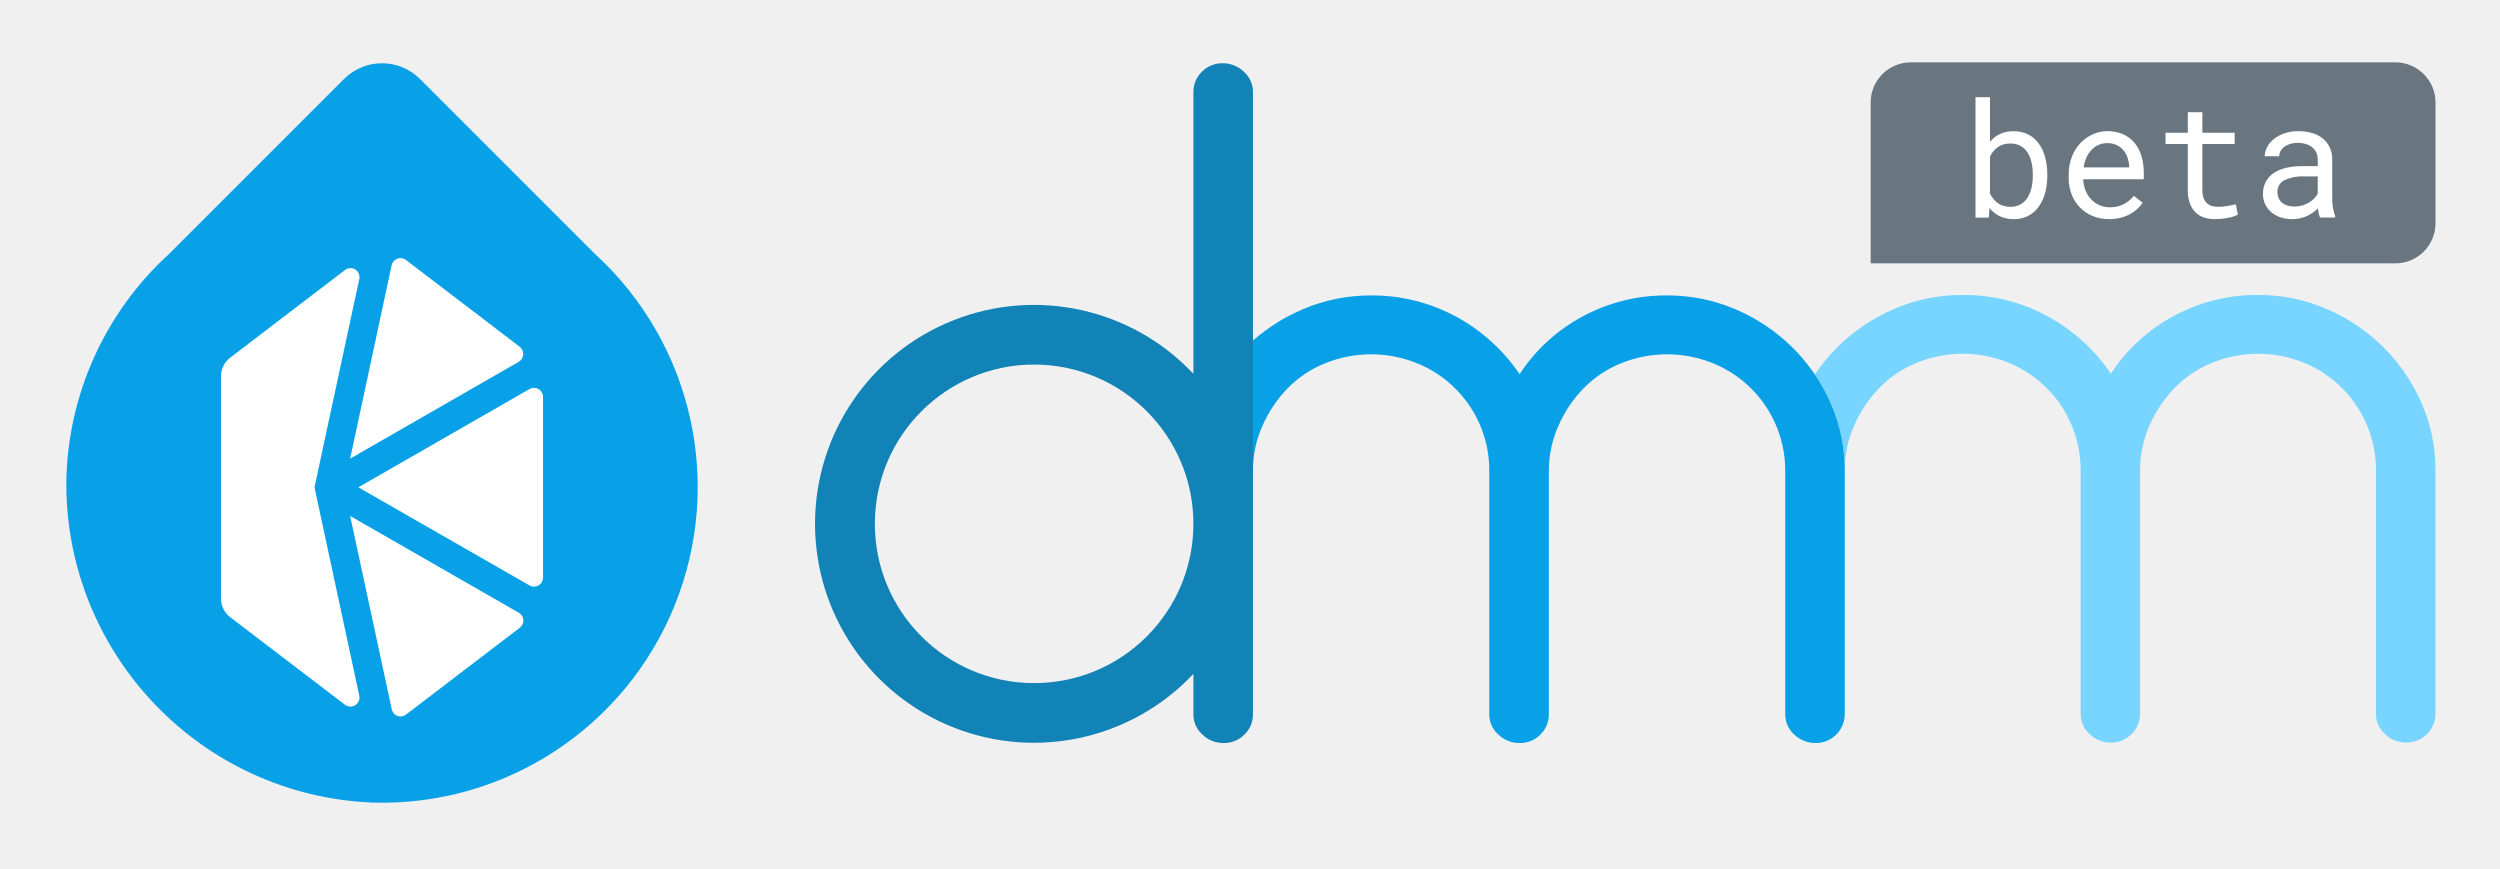
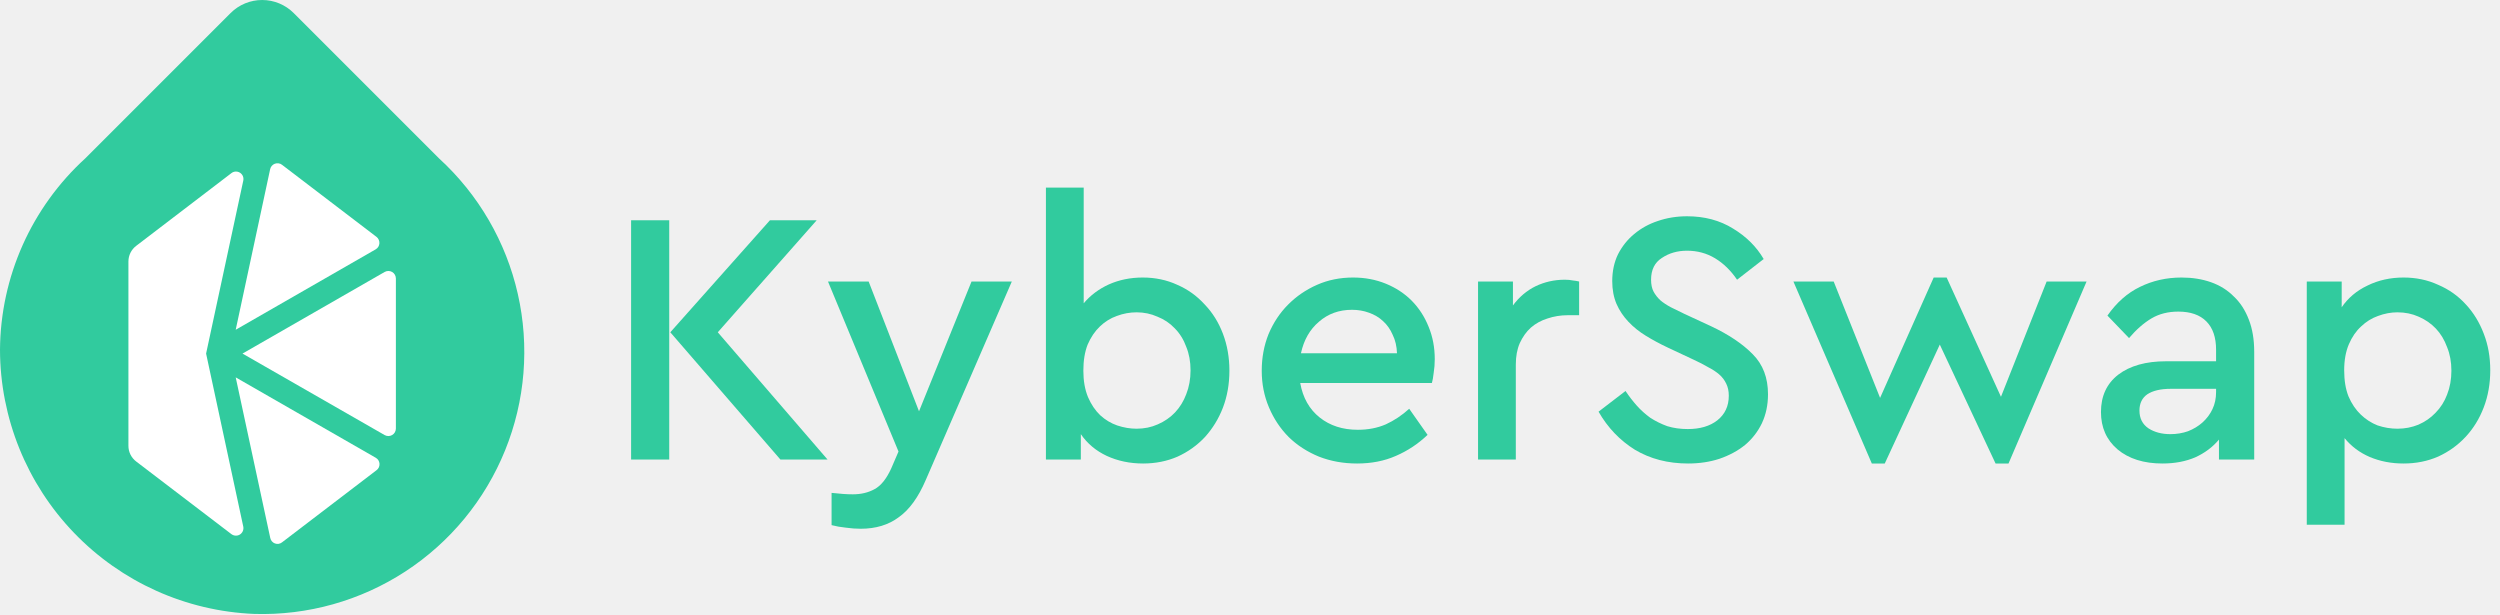
- <svg xmlns="http://www.w3.org/2000/svg" viewBox="0 0 284.502 98.835">
-   <defs>
-     <style>.cls-1{fill:none;stroke:#fff;stroke-miterlimit:10;opacity:0;}.cls-2{fill:#697680;}.cls-3{fill:#fff;}.cls-4{fill:#78d5ff;}.cls-5{fill:#08a1e7;}.cls-6{fill:#1183b7;}</style>
-   </defs>
-   <g id="text">
-     <circle class="cls-1" cx="43.27" cy="3.921" r="3.421" />
-     <path class="cls-2" d="M212.882,29.971V11.66a4.564,4.564,0,0,1,4.564-4.564h55.15a4.564,4.564,0,0,1,4.564,4.564v13.747a4.564,4.564,0,0,1-4.564,4.564Z" />
-     <path class="cls-3" d="M232.983,20.041a7.169,7.169,0,0,1-.25,1.931,4.798,4.798,0,0,1-.731,1.557,3.355,3.355,0,0,1-2.818,1.409,3.665,3.665,0,0,1-1.61-.33,3.27,3.27,0,0,1-1.164-.945l-.081,1.097h-1.516V11.06h1.65v5.083a3.161,3.161,0,0,1,1.142-.9,3.657,3.657,0,0,1,1.561-.312,3.543,3.543,0,0,1,1.641.366,3.38,3.38,0,0,1,1.195,1.017,4.68,4.68,0,0,1,.731,1.556,7.449,7.449,0,0,1,.25,1.984Zm-1.649-.188a6.307,6.307,0,0,0-.139-1.342,3.507,3.507,0,0,0-.441-1.124,2.269,2.269,0,0,0-.793-.771,2.368,2.368,0,0,0-1.204-.285,2.625,2.625,0,0,0-.785.111,2.236,2.236,0,0,0-.638.312,2.49,2.49,0,0,0-.5.473,2.983,2.983,0,0,0-.37.593V22.039a3.318,3.318,0,0,0,.379.593,2.568,2.568,0,0,0,.504.478,2.232,2.232,0,0,0,.642.316,2.626,2.626,0,0,0,.785.111,2.201,2.201,0,0,0,1.958-1.044,3.536,3.536,0,0,0,.455-1.114,5.892,5.892,0,0,0,.147-1.338Z" />
-     <path class="cls-3" d="M240.028,24.937a4.885,4.885,0,0,1-1.868-.349,4.234,4.234,0,0,1-1.458-.972,4.435,4.435,0,0,1-.945-1.48,5.012,5.012,0,0,1-.339-1.863v-.375a5.52,5.52,0,0,1,.375-2.092,4.801,4.801,0,0,1,.994-1.561,4.35,4.35,0,0,1,1.409-.977,4.072,4.072,0,0,1,1.619-.339,4.312,4.312,0,0,1,1.824.361,3.593,3.593,0,0,1,1.298.999,4.257,4.257,0,0,1,.771,1.503,6.617,6.617,0,0,1,.254,1.873v.739h-6.894a3.792,3.792,0,0,0,.254,1.24,3.215,3.215,0,0,0,.625,1.012,2.864,2.864,0,0,0,.95.683,2.942,2.942,0,0,0,1.222.25,3.352,3.352,0,0,0,1.57-.357,3.398,3.398,0,0,0,1.141-.945l1.008.785a3.796,3.796,0,0,1-.602.7,4.145,4.145,0,0,1-.834.593,4.698,4.698,0,0,1-1.07.415A5.168,5.168,0,0,1,240.028,24.937Zm-.214-8.651a2.449,2.449,0,0,0-1.748.719,3.044,3.044,0,0,0-.602.864,4.124,4.124,0,0,0-.343,1.182h5.19v-.124a3.681,3.681,0,0,0-.183-.955,2.675,2.675,0,0,0-.459-.847,2.292,2.292,0,0,0-.763-.606A2.401,2.401,0,0,0,239.814,16.286Z" />
-     <path class="cls-3" d="M250.632,12.772v2.337h3.674v1.275H250.632v5.244a2.571,2.571,0,0,0,.143.927,1.475,1.475,0,0,0,.393.585,1.438,1.438,0,0,0,.575.308,2.639,2.639,0,0,0,.691.089,5.174,5.174,0,0,0,.553-.031q.285-.031.557-.076.272-.044.508-.094c.158-.032.287-.061.388-.084l.232,1.168a2.332,2.332,0,0,1-.5.219,5.682,5.682,0,0,1-.642.16,7.366,7.366,0,0,1-.736.103c-.259.023-.516.036-.771.036a3.822,3.822,0,0,1-1.2-.184,2.473,2.473,0,0,1-.967-.579,2.741,2.741,0,0,1-.646-1.025,4.336,4.336,0,0,1-.236-1.521V16.385H246.441V15.109h2.533V12.772Z" />
-     <path class="cls-3" d="M264.027,24.759a1.801,1.801,0,0,1-.156-.468,5.091,5.091,0,0,1-.084-.585,4.562,4.562,0,0,1-.558.473,3.872,3.872,0,0,1-.678.393,4.155,4.155,0,0,1-.789.268,3.905,3.905,0,0,1-.892.099,4.08,4.08,0,0,1-1.387-.224,3.236,3.236,0,0,1-1.052-.602,2.627,2.627,0,0,1-.669-.9,2.706,2.706,0,0,1-.236-1.129,2.925,2.925,0,0,1,.317-1.391,2.76,2.76,0,0,1,.896-.995,4.195,4.195,0,0,1,1.396-.593,7.81,7.81,0,0,1,1.824-.196h1.801V18.15a1.857,1.857,0,0,0-.161-.785,1.683,1.683,0,0,0-.455-.593,2.093,2.093,0,0,0-.718-.379,3.159,3.159,0,0,0-.95-.134,2.871,2.871,0,0,0-.878.125,2.147,2.147,0,0,0-.655.33,1.474,1.474,0,0,0-.415.485,1.247,1.247,0,0,0-.147.585h-1.659a2.315,2.315,0,0,1,.272-1.035,2.917,2.917,0,0,1,.758-.914,3.952,3.952,0,0,1,1.204-.655,4.841,4.841,0,0,1,1.61-.25,5.547,5.547,0,0,1,1.525.201,3.467,3.467,0,0,1,1.217.606,2.868,2.868,0,0,1,.807,1.012,3.212,3.212,0,0,1,.294,1.418v4.486a6.249,6.249,0,0,0,.089,1.021,4.512,4.512,0,0,0,.25.941v.143Zm-2.916-1.258a3.147,3.147,0,0,0,.9-.124,3.378,3.378,0,0,0,.763-.33,2.766,2.766,0,0,0,.593-.469,2.287,2.287,0,0,0,.393-.548V20.077h-1.534a4.844,4.844,0,0,0-2.248.428,1.424,1.424,0,0,0-.803,1.347,1.769,1.769,0,0,0,.121.66,1.385,1.385,0,0,0,.361.521,1.729,1.729,0,0,0,.606.344A2.631,2.631,0,0,0,261.111,23.501Z" />
-     <path class="cls-4" d="M277.16,53.529V81.209a3.295,3.295,0,0,1-3.33,3.29,3.352,3.352,0,0,1-2.41-.96,3.002,3.002,0,0,1-1.03-2.33V53.529a13.187,13.187,0,0,0-8.21-12.25,13.838,13.838,0,0,0-10.43,0,12.589,12.589,0,0,0-4.25,2.84,14.479,14.479,0,0,0-2.87,4.25,12.71,12.71,0,0,0-1.09,5.16V81.209a3.133,3.133,0,0,1-.97,2.33,3.21,3.21,0,0,1-2.35.97,3.388,3.388,0,0,1-2.41-.97,3.035,3.035,0,0,1-1.03-2.33V53.529a13.188,13.188,0,0,0-8.21-12.25,13.838,13.838,0,0,0-10.43,0,12.591,12.591,0,0,0-4.25,2.84,14.259,14.259,0,0,0-2.86,4.25,12.385,12.385,0,0,0-1.09,5.09,19.043,19.043,0,0,0-1.61-7.59,21.077,21.077,0,0,0-1.8-3.26,20.539,20.539,0,0,1,2.6-3.14,20.773,20.773,0,0,1,6.42-4.31,19.287,19.287,0,0,1,7.81-1.59,19.804,19.804,0,0,1,9.58,2.38,20.439,20.439,0,0,1,7.28,6.58,19.525,19.525,0,0,1,7.17-6.58,19.804,19.804,0,0,1,9.58-2.38,19.206,19.206,0,0,1,7.8,1.59,20.656,20.656,0,0,1,6.42,4.31,20.43,20.43,0,0,1,4.36,6.35A18.803,18.803,0,0,1,277.16,53.529Z" />
-     <path class="cls-5" d="M209.94,53.459v27.8a1.614,1.614,0,0,1-.02.31,2.359,2.359,0,0,1-.04.28,1.187,1.187,0,0,1-.04.2.562.562,0,0,1-.04.14,3.189,3.189,0,0,1-.84,1.41,3.245,3.245,0,0,1-2.36.96,3.452,3.452,0,0,1-2.41-.96,3.084,3.084,0,0,1-1.03-2.33V53.59a13.17,13.17,0,0,0-8.22-12.25,13.915,13.915,0,0,0-10.46,0,12.562,12.562,0,0,0-4.25,2.83,14.277,14.277,0,0,0-2.87,4.26,12.556,12.556,0,0,0-1.1,5.16V81.269a3.148,3.148,0,0,1-.97,2.33,3.222,3.222,0,0,1-2.36.96,3.376,3.376,0,0,1-2.41-.96,3.059,3.059,0,0,1-1.04-2.33V53.59a13.132,13.132,0,0,0-8.22-12.25,13.915,13.915,0,0,0-10.46,0,12.662,12.662,0,0,0-4.25,2.83,14.464,14.464,0,0,0-2.87,4.26,12.385,12.385,0,0,0-1.09,5.09V38.759a20.783,20.783,0,0,1,5.63-3.55,19.635,19.635,0,0,1,7.81-1.59,20.118,20.118,0,0,1,9.61,2.38,20.483,20.483,0,0,1,7.29,6.58,19.681,19.681,0,0,1,7.19-6.58,20.013,20.013,0,0,1,9.59-2.38,19.648,19.648,0,0,1,7.82,1.59,20.817,20.817,0,0,1,6.43,4.31,20.495,20.495,0,0,1,4.37,6.35A19.043,19.043,0,0,1,209.94,53.459Z" />
-     <path class="cls-6" d="M141.55,8.159a3.418,3.418,0,0,0-2.41-.96,3.245,3.245,0,0,0-2.36.96,3.17,3.17,0,0,0-.97,2.34v32.04a24.915,24.915,0,1,0,0,34.15v4.58a3.05,3.05,0,0,0,1.03,2.33,3.41,3.41,0,0,0,2.41.96,3.206,3.206,0,0,0,2.36-.96,3.157,3.157,0,0,0,.98-2.33v-70.77A3.08,3.08,0,0,0,141.55,8.159Zm-23.87,69.58a18.125,18.125,0,1,1,18.13-18.12A18.125,18.125,0,0,1,117.68,77.739Z" />
-     <path class="cls-5" d="M67.706,28.9,47.797,8.991a6.117,6.117,0,0,0-8.65,0L19.238,28.9a35.832,35.832,0,0,0-11.693,26.221A36.322,36.322,0,0,0,42.392,91.334,35.927,35.927,0,0,0,67.706,28.9Z" />
-     <path class="cls-3" d="M40.781,55.455,60.265,66.626a1.027,1.027,0,0,0,1.534-.887l0-20.582a1.027,1.027,0,0,0-1.534-.887Z" />
-     <path class="cls-3" d="M59.138,39.459,46.193,29.581a1.027,1.027,0,0,0-1.624.601L39.849,52.193,59.033,41.173A1.034,1.034,0,0,0,59.138,39.459Z" />
-     <path class="cls-3" d="M46.193,81.329l12.96-9.893a1.02,1.02,0,0,0-.105-1.699L39.849,58.718l4.736,22.01A1.01,1.01,0,0,0,46.193,81.329Z" />
-     <path class="cls-3" d="M35.79,55.455l5.097-23.709a1.021,1.021,0,0,0-1.624-1.022L26.213,40.692a2.691,2.691,0,0,0-1.067,2.15l0,25.258a2.691,2.691,0,0,0,1.067,2.15l13.05,9.953a1.026,1.026,0,0,0,1.624-1.022Z" />
-   </g>
+ <svg xmlns="http://www.w3.org/2000/svg" width="114" height="28" viewBox="0 0 114 28" fill="none">
+   <path d="M32.731 15.152L37.735 20.954H35.586L30.566 15.152L35.11 10.043H37.242L32.731 15.152ZM30.517 20.954H28.778V10.043H30.517V20.954Z" fill="#31CB9E" />
+   <path d="M42.218 21.88C41.879 22.673 41.469 23.241 40.988 23.582C40.518 23.935 39.938 24.111 39.249 24.111C39.03 24.111 38.806 24.095 38.577 24.062C38.347 24.04 38.128 24.001 37.92 23.946V22.475C38.117 22.497 38.292 22.513 38.445 22.524C38.598 22.535 38.746 22.541 38.888 22.541C39.26 22.541 39.588 22.464 39.873 22.309C40.168 22.155 40.425 21.835 40.644 21.351L40.972 20.59L37.756 12.837H39.61L41.907 18.755L44.302 12.837H46.139L42.218 21.88Z" fill="#31CB9E" />
+   <path d="M49.417 13.829C49.723 13.465 50.106 13.179 50.565 12.969C51.035 12.76 51.55 12.655 52.107 12.655C52.676 12.655 53.201 12.765 53.682 12.986C54.163 13.195 54.579 13.493 54.929 13.879C55.29 14.253 55.569 14.7 55.765 15.218C55.962 15.736 56.061 16.298 56.061 16.904C56.061 17.51 55.962 18.072 55.765 18.59C55.569 19.097 55.295 19.543 54.945 19.929C54.595 20.304 54.18 20.601 53.698 20.822C53.217 21.031 52.692 21.136 52.124 21.136C51.522 21.136 50.97 21.02 50.467 20.788C49.975 20.557 49.581 20.227 49.286 19.797V20.954H47.694V8.556H49.417V13.829ZM51.828 14.242C51.522 14.242 51.221 14.297 50.926 14.408C50.642 14.507 50.385 14.667 50.155 14.887C49.925 15.107 49.74 15.383 49.597 15.713C49.466 16.044 49.401 16.441 49.401 16.904C49.401 17.367 49.472 17.769 49.614 18.11C49.756 18.441 49.942 18.717 50.172 18.937C50.401 19.146 50.658 19.301 50.943 19.4C51.238 19.499 51.533 19.549 51.828 19.549C52.178 19.549 52.501 19.483 52.796 19.35C53.102 19.218 53.365 19.036 53.584 18.805C53.802 18.573 53.972 18.298 54.092 17.978C54.223 17.648 54.289 17.284 54.289 16.887C54.289 16.491 54.223 16.132 54.092 15.813C53.972 15.482 53.797 15.201 53.567 14.97C53.349 14.738 53.086 14.562 52.78 14.441C52.484 14.308 52.167 14.242 51.828 14.242Z" fill="#31CB9E" />
+   <path d="M61.701 12.655C62.237 12.655 62.735 12.749 63.194 12.936C63.654 13.124 64.047 13.383 64.375 13.713C64.703 14.044 64.96 14.441 65.146 14.903C65.332 15.355 65.425 15.846 65.425 16.375C65.425 16.595 65.409 16.805 65.376 17.003C65.354 17.201 65.327 17.356 65.294 17.466H59.29C59.41 18.138 59.706 18.662 60.176 19.036C60.646 19.411 61.226 19.598 61.915 19.598C62.385 19.598 62.811 19.516 63.194 19.35C63.577 19.174 63.932 18.937 64.26 18.64L65.097 19.83C64.671 20.238 64.189 20.557 63.654 20.788C63.129 21.02 62.538 21.136 61.882 21.136C61.258 21.136 60.679 21.031 60.143 20.822C59.607 20.601 59.148 20.304 58.765 19.929C58.382 19.543 58.081 19.091 57.863 18.573C57.644 18.055 57.535 17.499 57.535 16.904C57.535 16.309 57.639 15.752 57.846 15.234C58.065 14.716 58.36 14.27 58.732 13.895C59.115 13.509 59.558 13.206 60.061 12.986C60.564 12.765 61.111 12.655 61.701 12.655ZM61.652 14.127C61.062 14.127 60.559 14.308 60.143 14.672C59.727 15.025 59.454 15.504 59.323 16.11H63.703C63.692 15.791 63.626 15.51 63.506 15.267C63.397 15.014 63.249 14.804 63.063 14.639C62.888 14.474 62.675 14.347 62.423 14.259C62.183 14.171 61.926 14.127 61.652 14.127Z" fill="#31CB9E" />
+   <path d="M71.352 12.755C71.494 12.755 71.615 12.765 71.713 12.788C71.823 12.799 71.921 12.815 72.008 12.837V14.374H71.484C71.166 14.374 70.86 14.424 70.565 14.523C70.281 14.611 70.029 14.749 69.81 14.937C69.602 15.124 69.433 15.361 69.302 15.647C69.181 15.923 69.121 16.248 69.121 16.623V20.954H67.399V12.837H68.99V13.928C69.274 13.543 69.619 13.25 70.023 13.052C70.439 12.854 70.882 12.755 71.352 12.755Z" fill="#31CB9E" />
+   <path d="M76.93 9.862C77.728 9.862 78.428 10.049 79.029 10.424C79.631 10.787 80.096 11.25 80.424 11.812L79.21 12.755C78.925 12.336 78.592 12.011 78.209 11.779C77.826 11.548 77.4 11.432 76.93 11.432C76.492 11.432 76.109 11.542 75.781 11.763C75.453 11.972 75.289 12.303 75.289 12.755C75.289 12.975 75.328 13.157 75.404 13.3C75.481 13.443 75.585 13.575 75.716 13.697C75.847 13.807 76.006 13.912 76.192 14.011C76.377 14.099 76.58 14.198 76.798 14.308L78.012 14.87C78.833 15.256 79.472 15.686 79.932 16.16C80.391 16.623 80.621 17.229 80.621 17.978C80.621 18.463 80.528 18.904 80.342 19.301C80.156 19.686 79.899 20.017 79.571 20.293C79.243 20.557 78.854 20.767 78.406 20.921C77.969 21.064 77.493 21.136 76.979 21.136C76.06 21.136 75.251 20.926 74.551 20.508C73.862 20.078 73.31 19.499 72.894 18.772L74.124 17.829C74.278 18.061 74.447 18.281 74.633 18.491C74.819 18.7 75.027 18.887 75.256 19.053C75.497 19.207 75.754 19.334 76.027 19.433C76.312 19.521 76.624 19.565 76.963 19.565C77.52 19.565 77.969 19.433 78.308 19.169C78.658 18.893 78.833 18.518 78.833 18.044C78.833 17.835 78.794 17.653 78.718 17.499C78.641 17.334 78.532 17.19 78.39 17.069C78.248 16.948 78.078 16.838 77.881 16.738C77.695 16.628 77.482 16.518 77.241 16.408L76.044 15.846C75.694 15.681 75.366 15.504 75.06 15.317C74.753 15.129 74.485 14.915 74.256 14.672C74.026 14.43 73.846 14.16 73.714 13.862C73.583 13.553 73.518 13.206 73.518 12.821C73.518 12.369 73.605 11.961 73.78 11.597C73.966 11.234 74.212 10.925 74.518 10.672C74.835 10.407 75.196 10.209 75.601 10.076C76.016 9.933 76.459 9.862 76.93 9.862Z" fill="#31CB9E" />
+   <path d="M91.244 18.094L93.327 12.837H95.148L91.588 21.136H90.998L88.455 15.713L85.945 21.136H85.355L81.779 12.837H83.616L85.732 18.144L88.176 12.655H88.767L91.244 18.094Z" fill="#31CB9E" />
+   <path d="M99.479 12.655C99.971 12.655 100.419 12.727 100.824 12.87C101.228 13.014 101.573 13.228 101.857 13.515C102.152 13.79 102.382 14.143 102.546 14.573C102.71 14.992 102.792 15.482 102.792 16.044V20.954H101.185V20.045C100.9 20.386 100.539 20.656 100.102 20.855C99.665 21.042 99.167 21.136 98.609 21.136C97.756 21.136 97.073 20.921 96.559 20.491C96.056 20.061 95.804 19.494 95.804 18.788C95.804 18.061 96.067 17.493 96.591 17.086C97.127 16.678 97.855 16.474 98.773 16.474H101.053V15.945C101.053 15.383 100.906 14.953 100.61 14.656C100.315 14.358 99.889 14.209 99.331 14.209C98.861 14.209 98.451 14.314 98.101 14.523C97.751 14.733 97.412 15.03 97.084 15.416L96.099 14.391C96.515 13.796 97.007 13.361 97.576 13.085C98.155 12.799 98.79 12.655 99.479 12.655ZM98.97 19.797C99.254 19.797 99.522 19.753 99.774 19.664C100.025 19.565 100.244 19.433 100.43 19.268C100.627 19.091 100.78 18.887 100.889 18.656C100.999 18.425 101.053 18.166 101.053 17.879V17.73H98.987C98.527 17.73 98.172 17.813 97.92 17.978C97.68 18.144 97.559 18.392 97.559 18.722C97.559 19.075 97.696 19.345 97.969 19.532C98.243 19.709 98.576 19.797 98.97 19.797Z" fill="#31CB9E" />
+   <path d="M109.602 12.655C110.171 12.655 110.696 12.765 111.177 12.986C111.669 13.195 112.09 13.493 112.44 13.879C112.79 14.253 113.063 14.7 113.26 15.218C113.457 15.725 113.556 16.281 113.556 16.887C113.556 17.493 113.457 18.055 113.26 18.573C113.063 19.091 112.785 19.543 112.424 19.929C112.074 20.304 111.658 20.601 111.177 20.822C110.696 21.031 110.171 21.136 109.602 21.136C109.044 21.136 108.53 21.037 108.06 20.838C107.601 20.64 107.218 20.353 106.912 19.979V23.929H105.189V12.837H106.781V14.011C107.076 13.581 107.47 13.25 107.962 13.019C108.454 12.777 109.001 12.655 109.602 12.655ZM109.323 14.242C109.028 14.242 108.733 14.297 108.437 14.408C108.153 14.507 107.896 14.667 107.666 14.887C107.437 15.096 107.251 15.366 107.109 15.697C106.967 16.028 106.895 16.424 106.895 16.887C106.895 17.35 106.961 17.747 107.092 18.077C107.235 18.408 107.42 18.684 107.65 18.904C107.88 19.124 108.137 19.29 108.421 19.4C108.716 19.499 109.017 19.549 109.323 19.549C109.662 19.549 109.979 19.488 110.275 19.367C110.581 19.235 110.843 19.053 111.062 18.821C111.292 18.59 111.467 18.314 111.587 17.995C111.718 17.664 111.784 17.3 111.784 16.904C111.784 16.507 111.718 16.149 111.587 15.829C111.467 15.499 111.297 15.218 111.079 14.986C110.86 14.755 110.597 14.573 110.291 14.441C109.996 14.308 109.673 14.242 109.323 14.242Z" fill="#31CB9E" />
+   <path d="M20.017 7.22L13.393 0.596C13.011 0.214 12.494 0 11.954 0C11.414 0 10.896 0.214 10.515 0.596L3.891 7.22C2.676 8.328 1.703 9.675 1.033 11.176C0.364 12.677 0.012 14.301 0 15.945C0.007 19.061 1.217 22.054 3.377 24.299C5.537 26.544 8.481 27.868 11.595 27.995C14.034 28.068 16.438 27.393 18.483 26.06C20.528 24.727 22.115 22.799 23.032 20.537C23.95 18.275 24.152 15.787 23.613 13.406C23.074 11.025 21.819 8.867 20.017 7.22Z" fill="#31CB9E" />
+   <path d="M11.058 16.123L17.541 19.84C17.593 19.869 17.652 19.884 17.712 19.884C17.771 19.884 17.83 19.868 17.881 19.838C17.933 19.808 17.976 19.766 18.006 19.714C18.035 19.663 18.051 19.604 18.052 19.544V12.696C18.051 12.636 18.035 12.578 18.006 12.527C17.976 12.475 17.933 12.432 17.881 12.402C17.83 12.373 17.771 12.357 17.712 12.356C17.652 12.356 17.593 12.372 17.541 12.401L11.058 16.123Z" fill="white" />
+   <path d="M17.166 10.8L12.859 7.514C12.813 7.479 12.76 7.456 12.703 7.448C12.646 7.44 12.588 7.446 12.534 7.466C12.48 7.486 12.433 7.519 12.395 7.562C12.357 7.605 12.331 7.658 12.319 7.714L10.748 15.037L17.131 11.37C17.18 11.342 17.221 11.302 17.251 11.254C17.28 11.206 17.297 11.151 17.301 11.095C17.304 11.038 17.294 10.982 17.27 10.931C17.247 10.879 17.211 10.835 17.166 10.8Z" fill="white" />
+   <path d="M12.859 24.732L17.171 21.44C17.216 21.407 17.252 21.362 17.276 21.311C17.299 21.26 17.309 21.204 17.306 21.148C17.302 21.092 17.285 21.038 17.256 20.99C17.226 20.943 17.185 20.903 17.136 20.875L10.748 17.208L12.324 24.532C12.335 24.588 12.361 24.64 12.398 24.684C12.435 24.727 12.482 24.761 12.536 24.781C12.59 24.801 12.647 24.807 12.704 24.799C12.761 24.79 12.814 24.767 12.859 24.732Z" fill="white" />
+   <path d="M9.398 16.123L11.094 8.234C11.108 8.166 11.101 8.095 11.075 8.03C11.047 7.966 11.001 7.912 10.942 7.875C10.883 7.838 10.814 7.82 10.745 7.823C10.675 7.826 10.608 7.851 10.553 7.894L6.211 11.21C6.101 11.294 6.011 11.402 5.949 11.526C5.888 11.65 5.856 11.787 5.856 11.926V20.33C5.856 20.468 5.888 20.605 5.949 20.729C6.011 20.853 6.101 20.961 6.211 21.045L10.553 24.357C10.609 24.398 10.675 24.422 10.744 24.425C10.814 24.428 10.882 24.41 10.941 24.373C10.999 24.336 11.045 24.282 11.073 24.218C11.1 24.155 11.107 24.084 11.094 24.017L9.398 16.123Z" fill="white" />
</svg>
